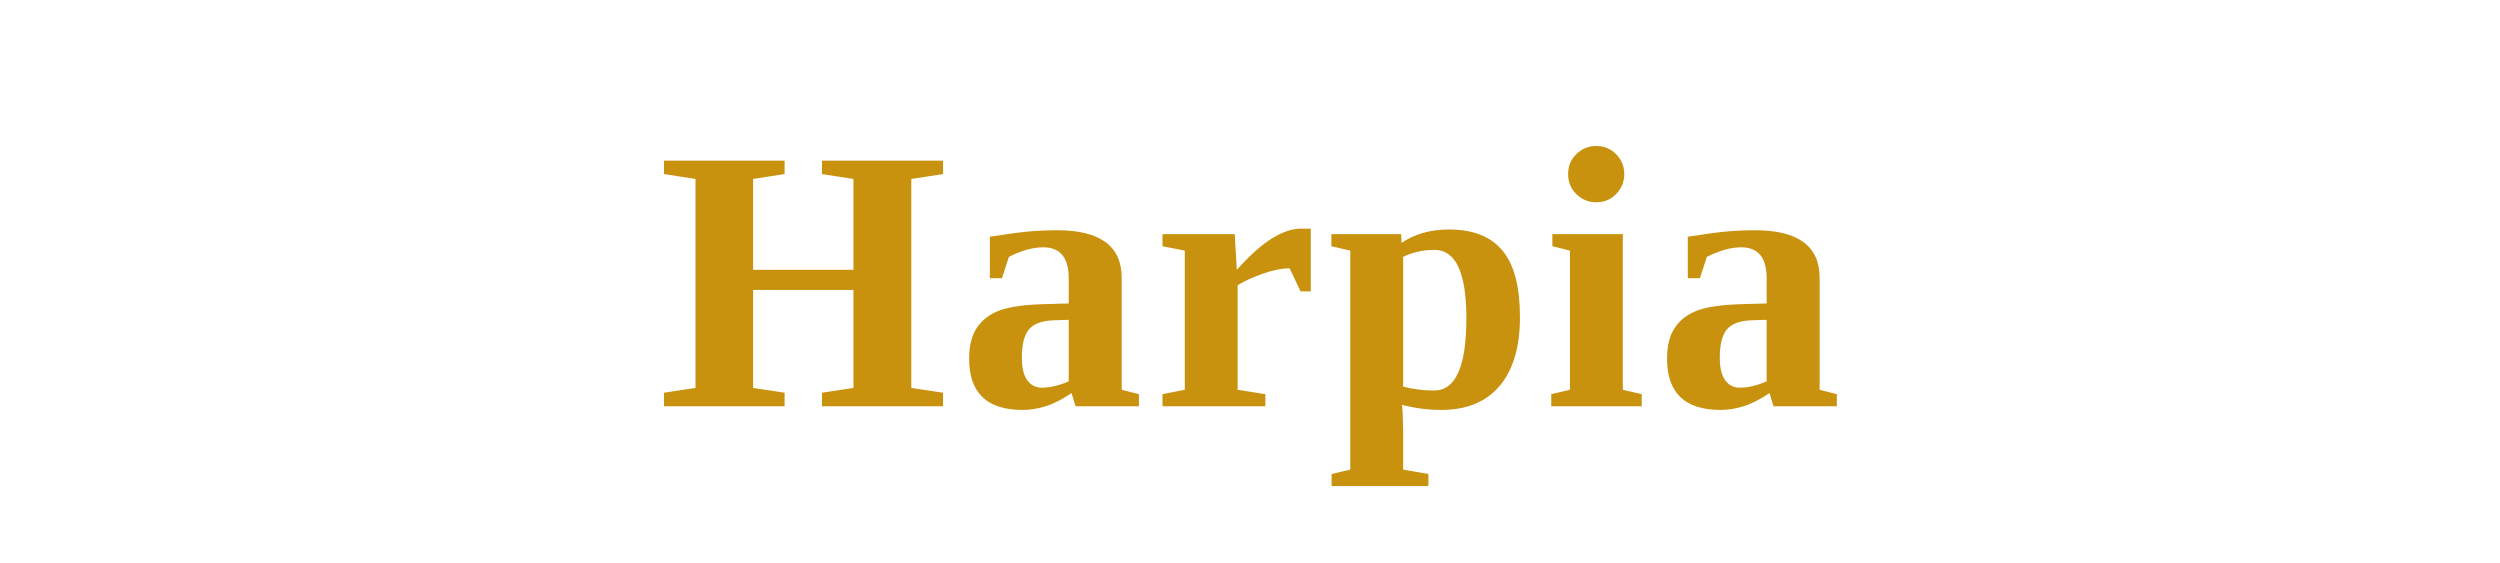
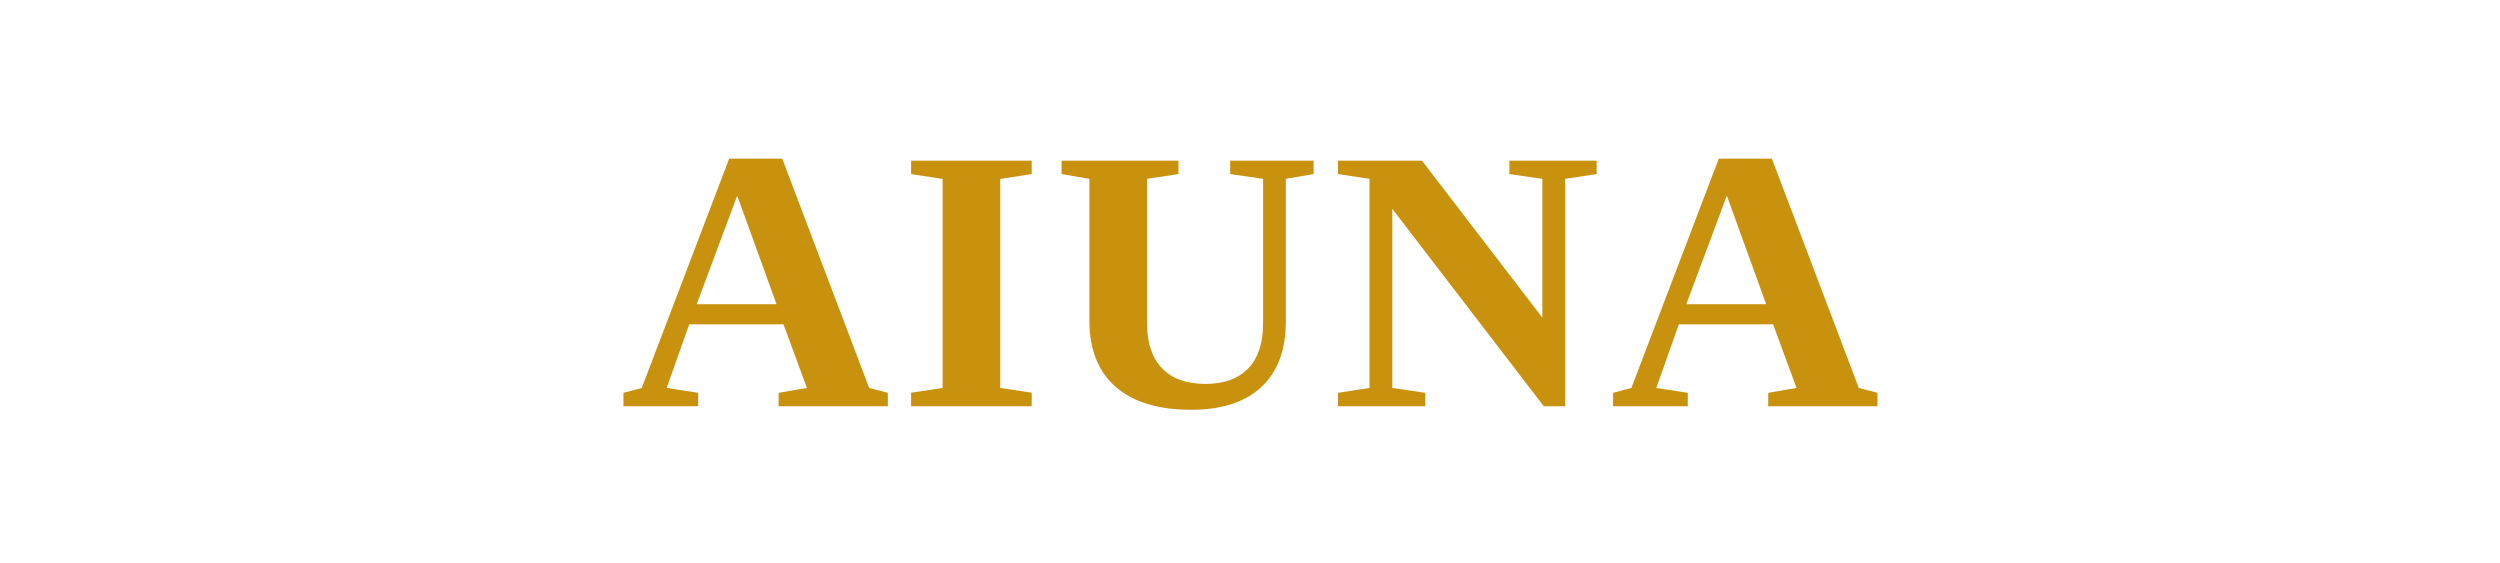
- <svg xmlns="http://www.w3.org/2000/svg" viewBox="0 0 320 72" role="img" aria-label="Harpia">
+ <svg xmlns="http://www.w3.org/2000/svg" viewBox="0 0 320 72" role="img" aria-label="AIUNA">
  <rect width="320" height="72" fill="none" />
-   <text x="160" y="52" text-anchor="middle" font-family="Georgia, 'Times New Roman', serif" font-size="48" font-weight="700" letter-spacing="1" fill="#C8920F">Harpia</text>
+   <text x="160" y="52" text-anchor="middle" font-family="Georgia, 'Times New Roman', serif" font-size="48" font-weight="700" letter-spacing="1" fill="#C8920F">AIUNA</text>
</svg>
